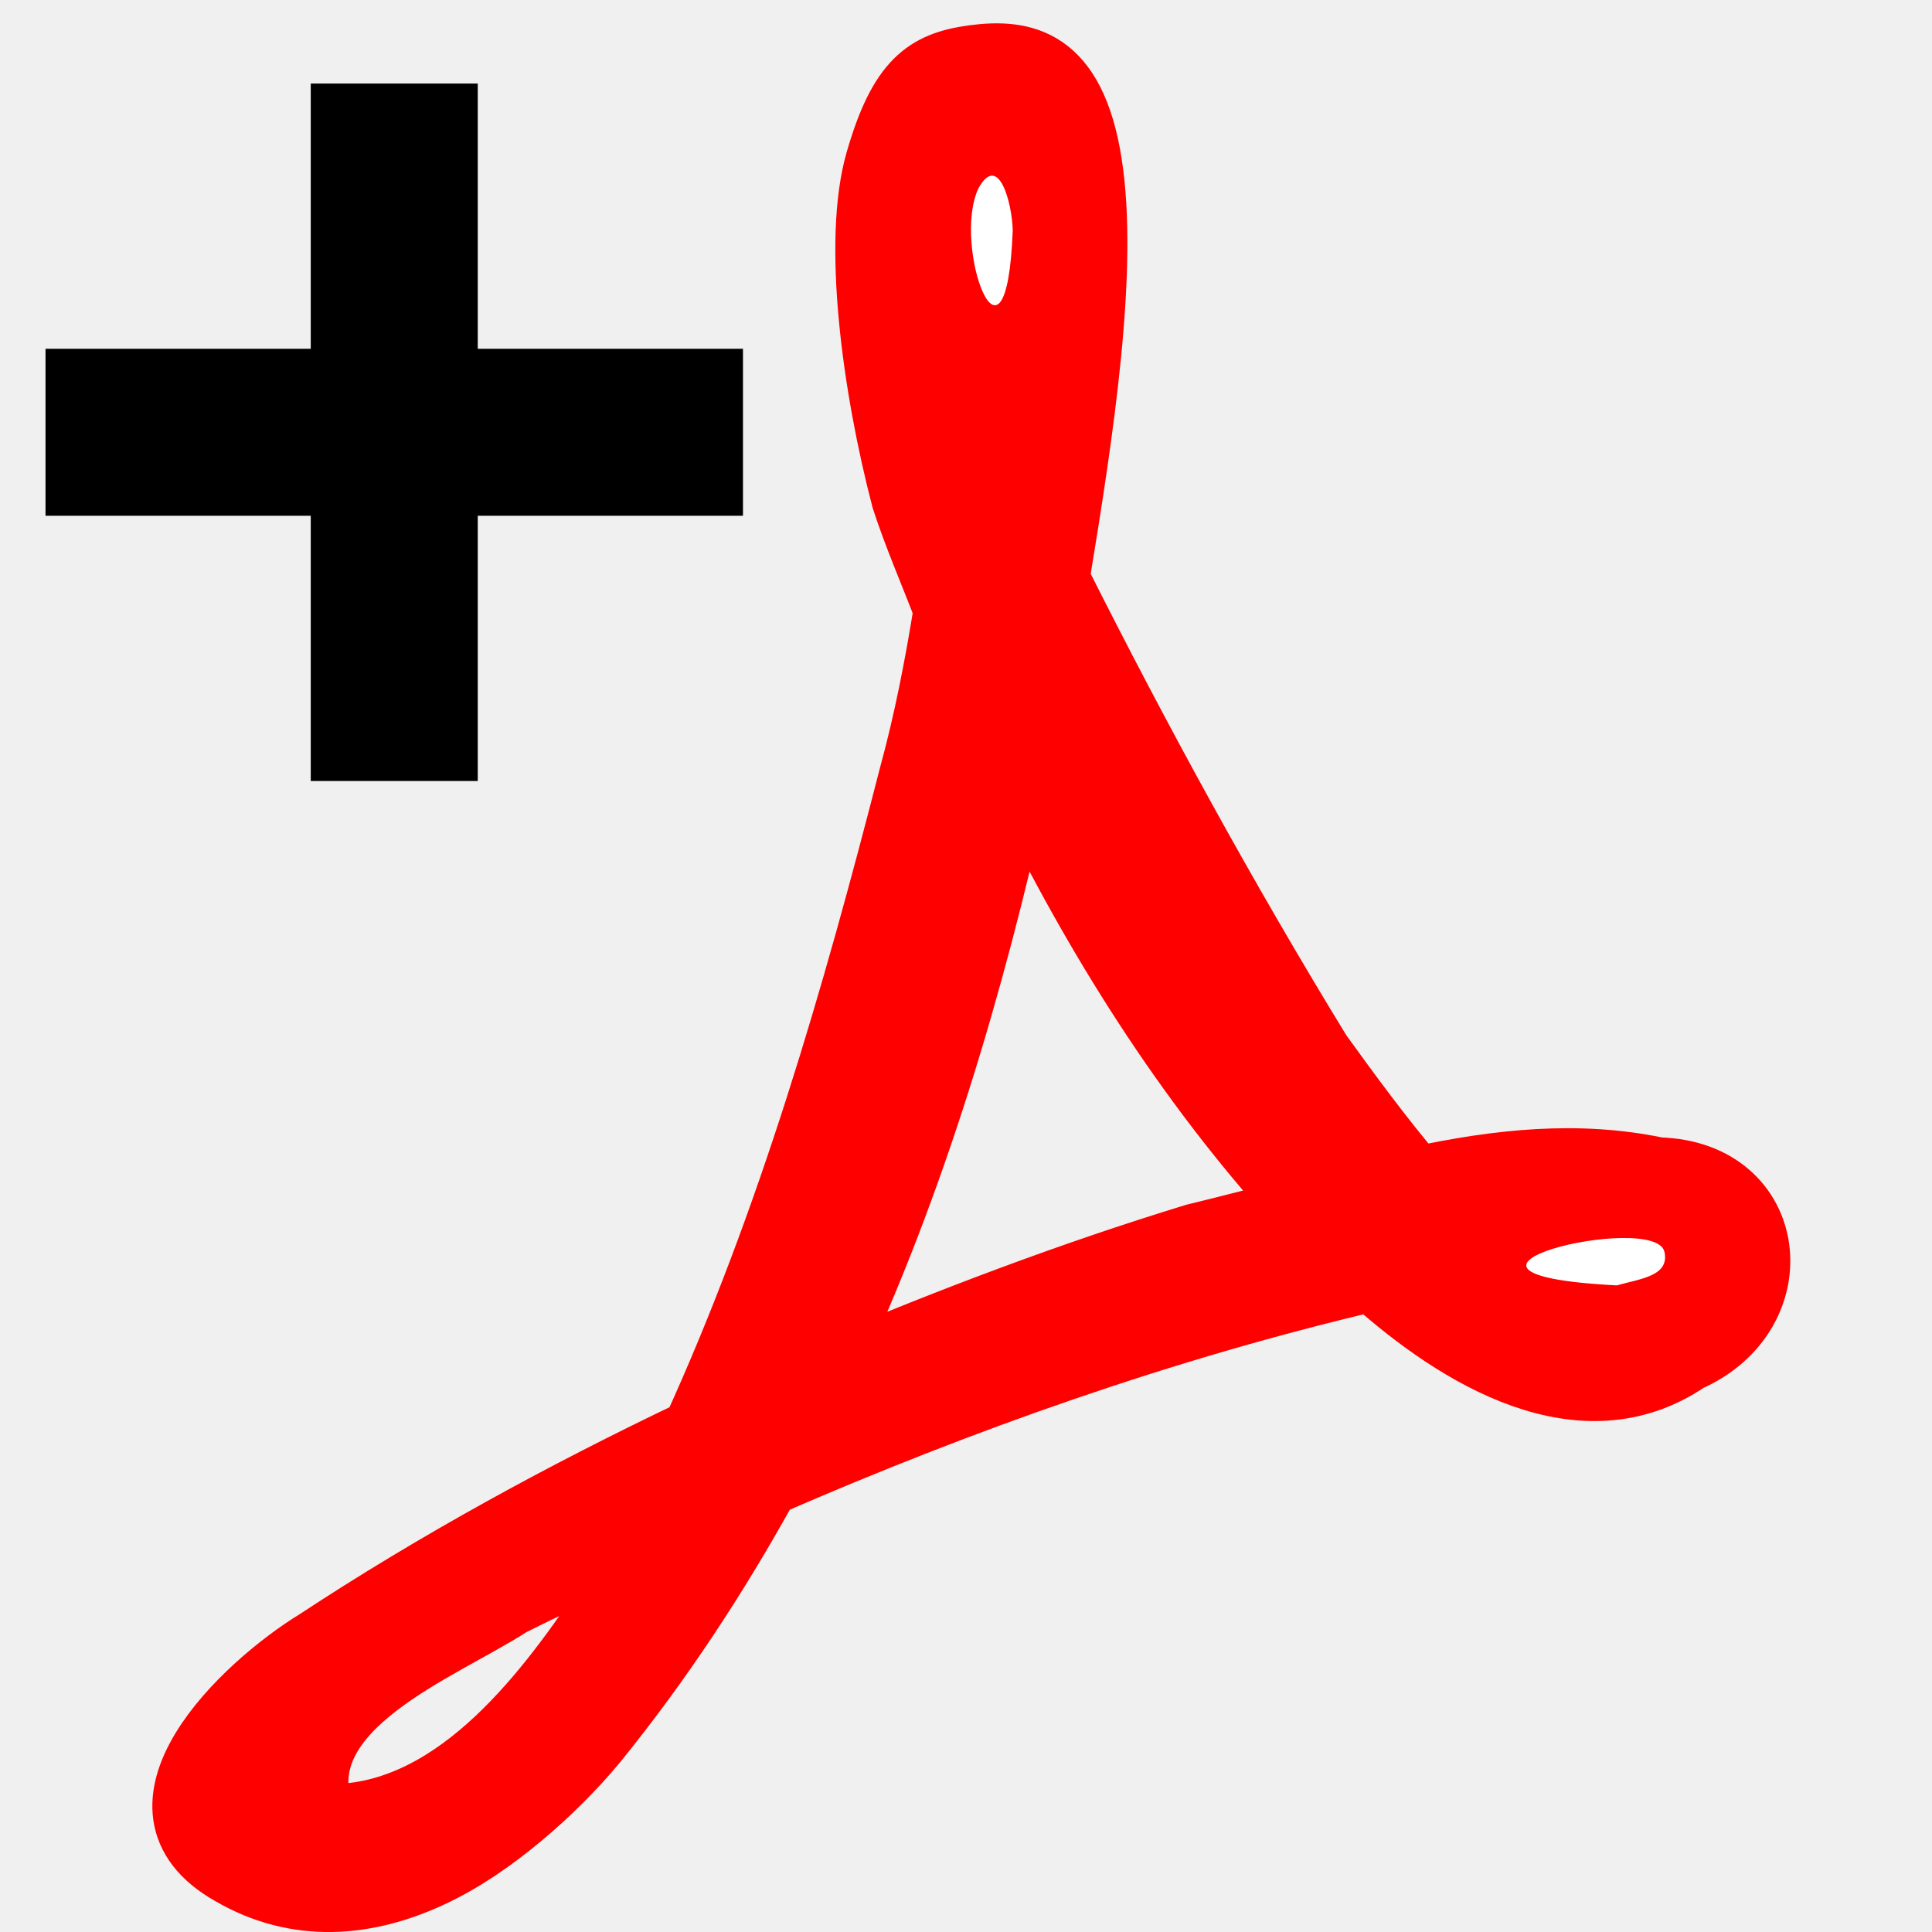
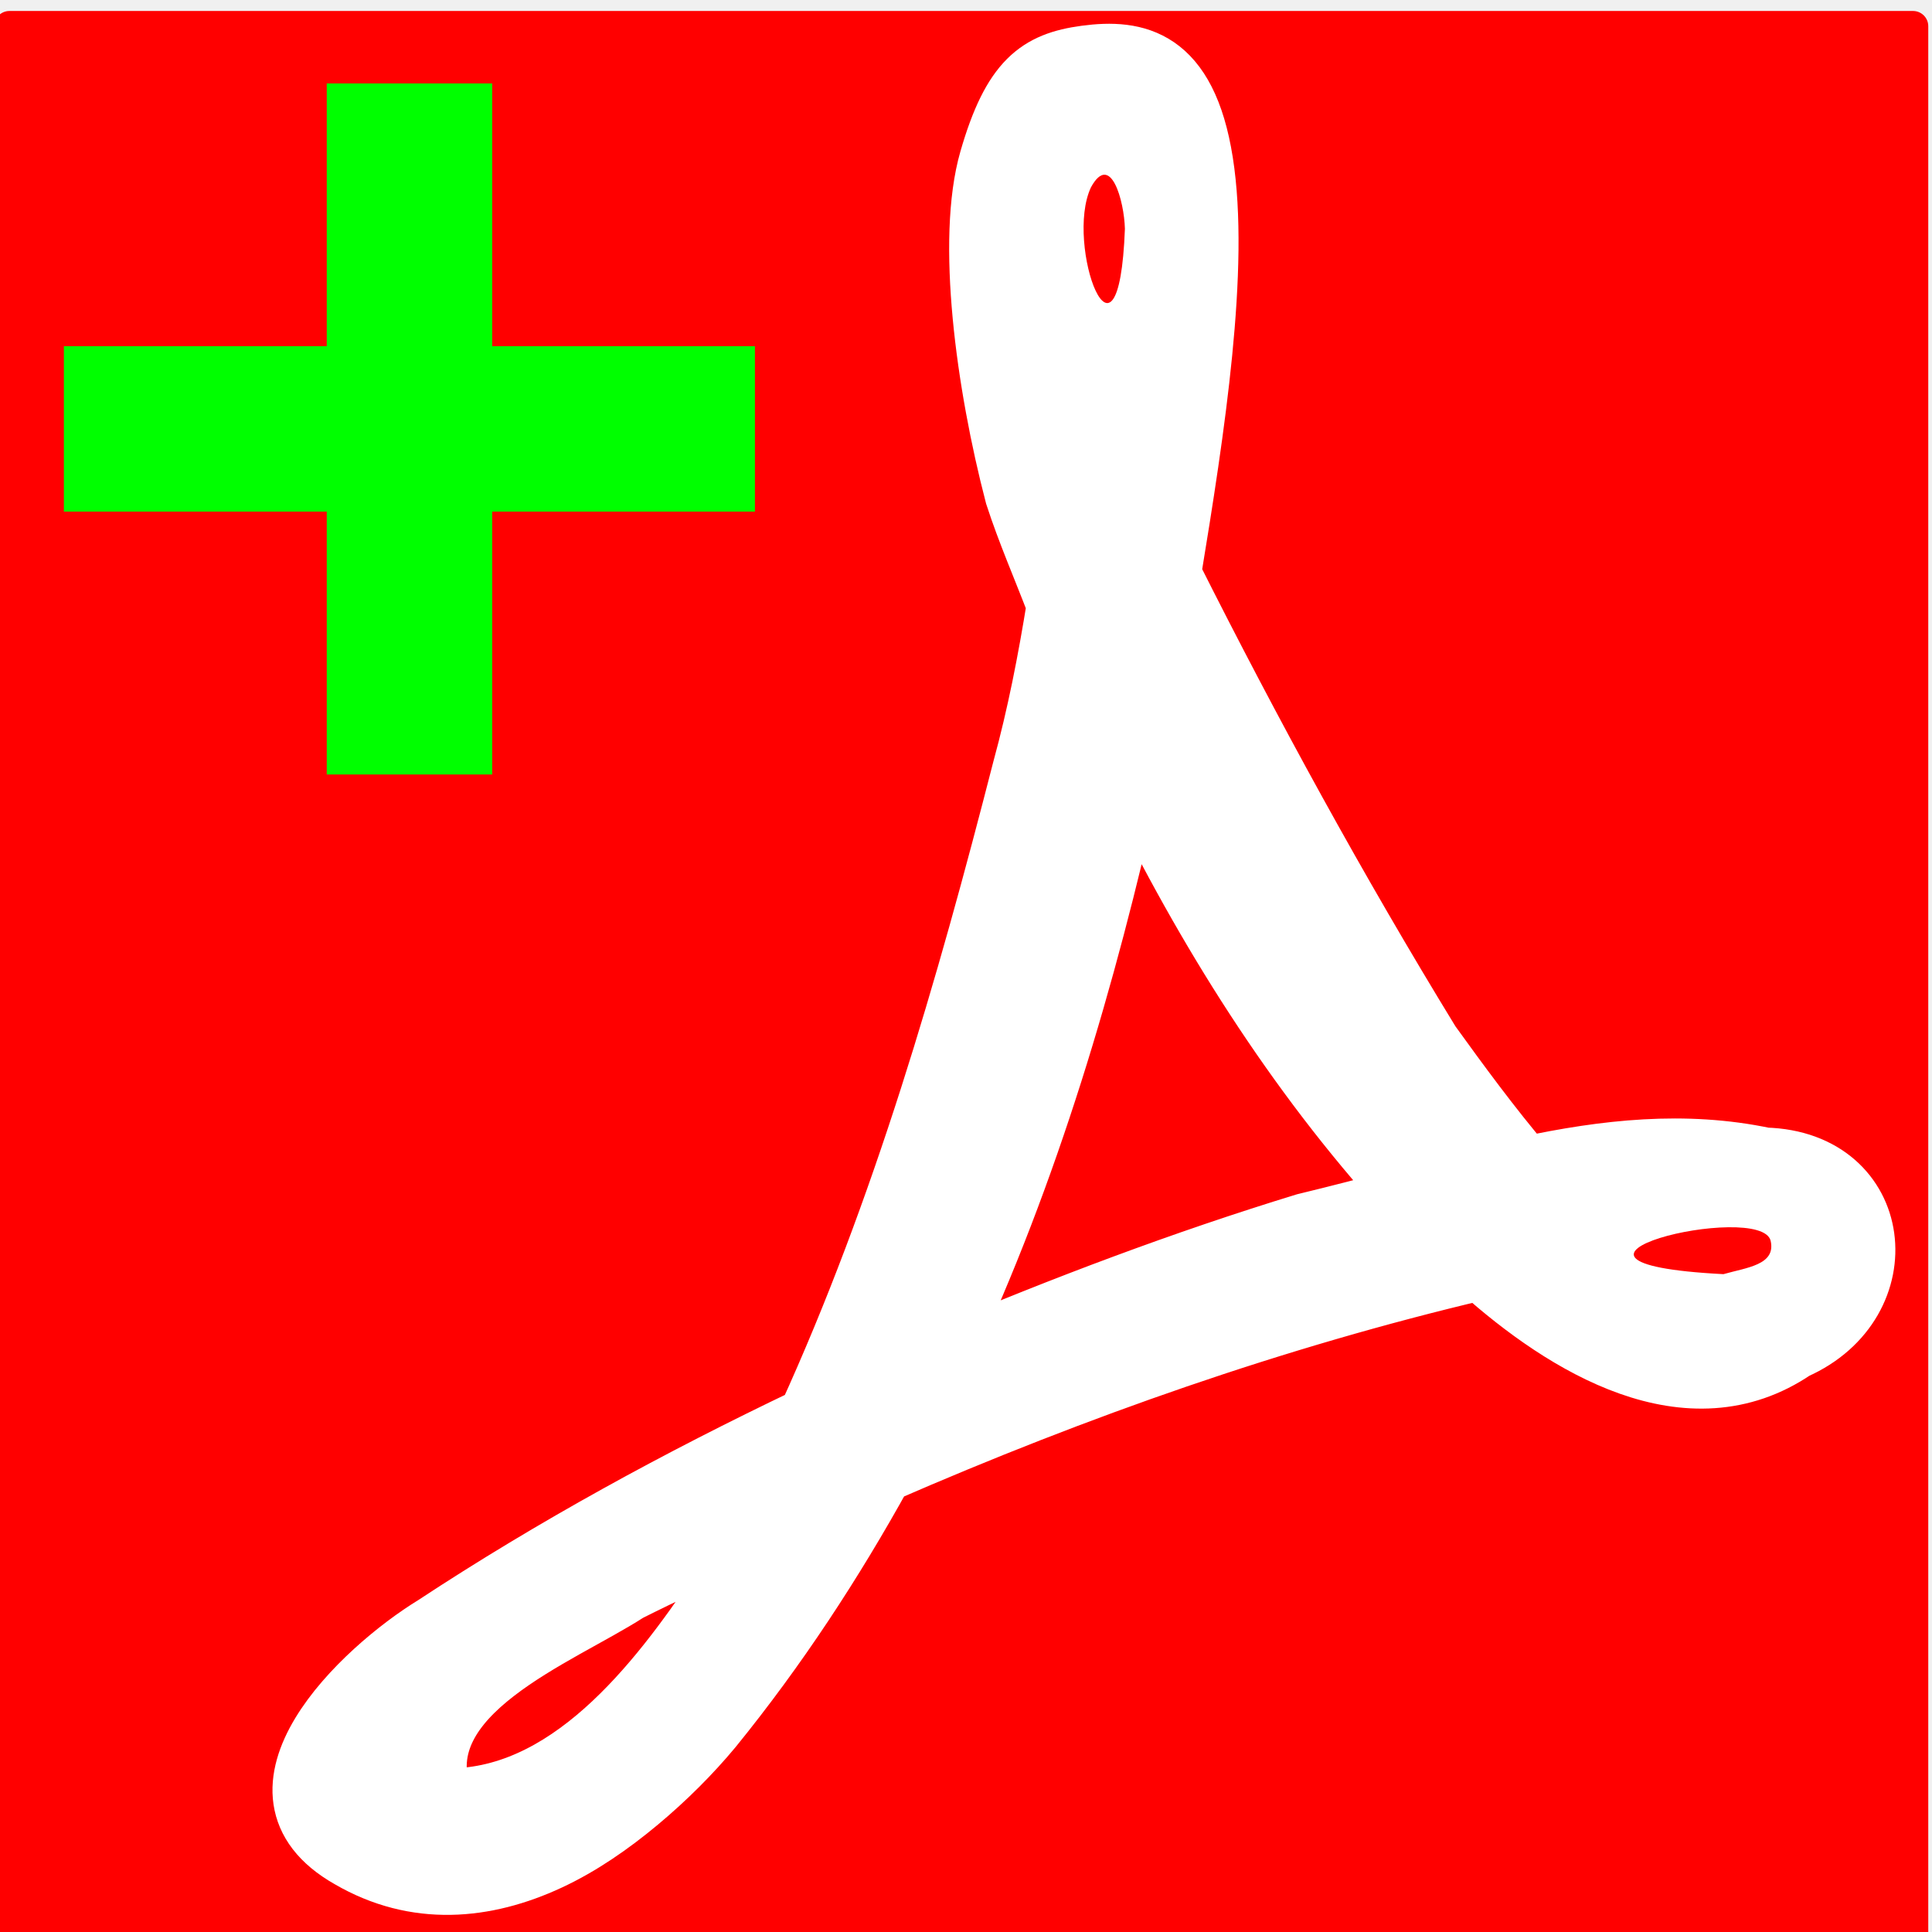
<svg xmlns="http://www.w3.org/2000/svg" width="16" height="16" id="svg2" version="1.1">
  <defs id="defs11" />
-   <g id="g4" transform="matrix(0.1255411,0,0,0.1255411,-2.589101,-3.035464)" style="fill:#ff0000">
-     <path id="path900" d="m 84.796,27.742 c -3.192,0.43 -4.952,1.673 -6.488,7.005 -1.536,5.332 -0.224,14.978 1.71,22.389 0.8,2.467 1.85,4.857 2.777,7.293 -0.588,3.65 -1.295,7.297 -2.276,10.88 -3.753,14.634 -7.995,29.34 -14.278,43.12 -8.573,4.09 -16.914,8.634 -24.841,13.853 -4.778,2.918 -13.557,11.162 -5.638,15.647 4.446,2.59 9.11,2.132 13.359,0.157 2.124,-0.987 4.135,-2.381 5.977,-3.918 1.842,-1.537 3.528,-3.227 4.932,-4.918 4.326,-5.323 8.053,-11.02 11.346,-16.977 12.838,-5.59 26.08,-10.264 39.697,-13.473 5.619,5.021 13.882,10.107 21.003,5.258 7.118,-3.142 6.044,-12.725 -2.029,-12.942 -5.34,-1.128 -10.662,-0.533 -15.925,0.596 -2.257,-2.658 -4.348,-5.513 -6.277,-8.186 C 101.642,83.392 95.931,72.96 90.592,62.338 92.186,52.672 93.831,41.923 92.726,34.91 91.621,27.898 88.204,27.283 84.796,27.742 z m -1.142,7.247 c 0.881,-1.894 3.07,0.149 3.002,2.697 -0.068,2.548 -0.54,8.247 -2.366,9.82 C 82.989,43.363 82.773,36.882 83.654,34.988 z m 4.219,41.156 c 4.853,9.977 10.776,19.429 18.217,27.619 -2.228,0.614 -4.502,1.195 -6.701,1.728 -8.123,2.488 -16.09,5.498 -23.929,8.819 5.684,-12.122 9.494,-25.097 12.413,-38.165 z m 33.892,30.871 c 2.852,0.006 5.12,0.759 4.527,3.462 -2.397,-0.642 -4.477,-1.837 -6.438,-3.28 0.647,-0.058 1.297,-0.183 1.911,-0.182 z M 62.159,126.492 c -0.621,1.152 -1.121,2.356 -1.779,3.49 -4.165,6.224 -10.177,14.034 -18.33,13.793 -2.355,-6.866 7.673,-10.561 12.363,-13.591 2.551,-1.289 5.161,-2.464 7.747,-3.692 z" style="fill:#ff0000;stroke:#ff0000;stroke-width:3.815;stroke-miterlimit:4;stroke-opacity:1;stroke-dasharray:none" />
+   <rect style="fill:#ff0000;fill-opacity:1;stroke:none" id="rect2988" width="16.017" height="16.1" x="-0.048" y="0.091" ry="0.126" />
+   <g id="g4" transform="matrix(0.1243849,0,0,0.1243849,-1.558693,-3.002078)" style="fill:#ffffff;stroke:#ffffff;stroke-opacity:1">
+     <path id="path900" d="m 84.796,27.742 c -3.192,0.43 -4.952,1.673 -6.488,7.005 -1.536,5.332 -0.224,14.978 1.71,22.389 0.8,2.467 1.85,4.857 2.777,7.293 -0.588,3.65 -1.295,7.297 -2.276,10.88 -3.753,14.634 -7.995,29.34 -14.278,43.12 -8.573,4.09 -16.914,8.634 -24.841,13.853 -4.778,2.918 -13.557,11.162 -5.638,15.647 4.446,2.59 9.11,2.132 13.359,0.157 2.124,-0.987 4.135,-2.381 5.977,-3.918 1.842,-1.537 3.528,-3.227 4.932,-4.918 4.326,-5.323 8.053,-11.02 11.346,-16.977 12.838,-5.59 26.08,-10.264 39.697,-13.473 5.619,5.021 13.882,10.107 21.003,5.258 7.118,-3.142 6.044,-12.725 -2.029,-12.942 -5.34,-1.128 -10.662,-0.533 -15.925,0.596 -2.257,-2.658 -4.348,-5.513 -6.277,-8.186 C 101.642,83.392 95.931,72.96 90.592,62.338 92.186,52.672 93.831,41.923 92.726,34.91 91.621,27.898 88.204,27.283 84.796,27.742 z m -1.142,7.247 c 0.881,-1.894 3.07,0.149 3.002,2.697 -0.068,2.548 -0.54,8.247 -2.366,9.82 C 82.989,43.363 82.773,36.882 83.654,34.988 z m 4.219,41.156 c 4.853,9.977 10.776,19.429 18.217,27.619 -2.228,0.614 -4.502,1.195 -6.701,1.728 -8.123,2.488 -16.09,5.498 -23.929,8.819 5.684,-12.122 9.494,-25.097 12.413,-38.165 z m 33.892,30.871 c 2.852,0.006 5.12,0.759 4.527,3.462 -2.397,-0.642 -4.477,-1.837 -6.438,-3.28 0.647,-0.058 1.297,-0.183 1.911,-0.182 z M 62.159,126.492 c -0.621,1.152 -1.121,2.356 -1.779,3.49 -4.165,6.224 -10.177,14.034 -18.33,13.793 -2.355,-6.866 7.673,-10.561 12.363,-13.591 2.551,-1.289 5.161,-2.464 7.747,-3.692 z" style="fill:#ffffff;stroke:#ffffff;stroke-width:3.815;stroke-miterlimit:4;stroke-opacity:1;stroke-dasharray:none" />
  </g>
-   <path style="fill:#ffffff;stroke:none" d="M 8.103,1.56 C 7.878,2.038 8.335,3.267 8.387,1.908 8.381,1.674 8.268,1.26 8.103,1.56 z" id="path3766" />
-   <path style="fill:#ffffff;stroke:none" d="m 13.39,10.645 c 0.193,-0.055 0.439,-0.077 0.394,-0.278 -0.076,-0.342 -2.255,0.182 -0.394,0.278 z" id="path3768" />
-   <path style="fill:none;stroke:#000000;stroke-width:1.383;stroke-linecap:butt;stroke-linejoin:miter;stroke-miterlimit:4;stroke-opacity:1;stroke-dasharray:none" d="m 0.377,3.58 c 5.776,0 5.776,0 5.776,0" id="path3756" />
-   <path style="fill:none;stroke:#000000;stroke-width:1.383;stroke-linecap:butt;stroke-linejoin:miter;stroke-miterlimit:4;stroke-opacity:1;stroke-dasharray:none" d="m 3.265,0.692 0,5.776" id="path3758" />
+   <path style="fill:#ff0000;stroke:none" d="M 9.035,1.551 C 8.812,2.025 9.265,3.242 9.316,1.895 9.31,1.664 9.198,1.254 9.035,1.551 z" id="path3766" />
+   <path style="fill:#ff0000;stroke:none" d="m 14.273,10.552 c 0.192,-0.055 0.435,-0.076 0.391,-0.275 -0.076,-0.339 -2.234,0.18 -0.391,0.275 z" id="path3768" />
+   <path style="fill:#00ff00;stroke:#00ff00;stroke-width:1.37;stroke-linecap:butt;stroke-linejoin:miter;stroke-miterlimit:4;stroke-opacity:1;stroke-dasharray:none" d="m 0.529,3.552 c 5.723,0 5.723,0 5.723,0" id="path3756" />
+   <path style="fill:#00ff00;stroke:#00ff00;stroke-width:1.37;stroke-linecap:butt;stroke-linejoin:miter;stroke-miterlimit:4;stroke-opacity:1;stroke-dasharray:none" d="m 3.391,0.691 0,5.723" id="path3758" />
</svg>
